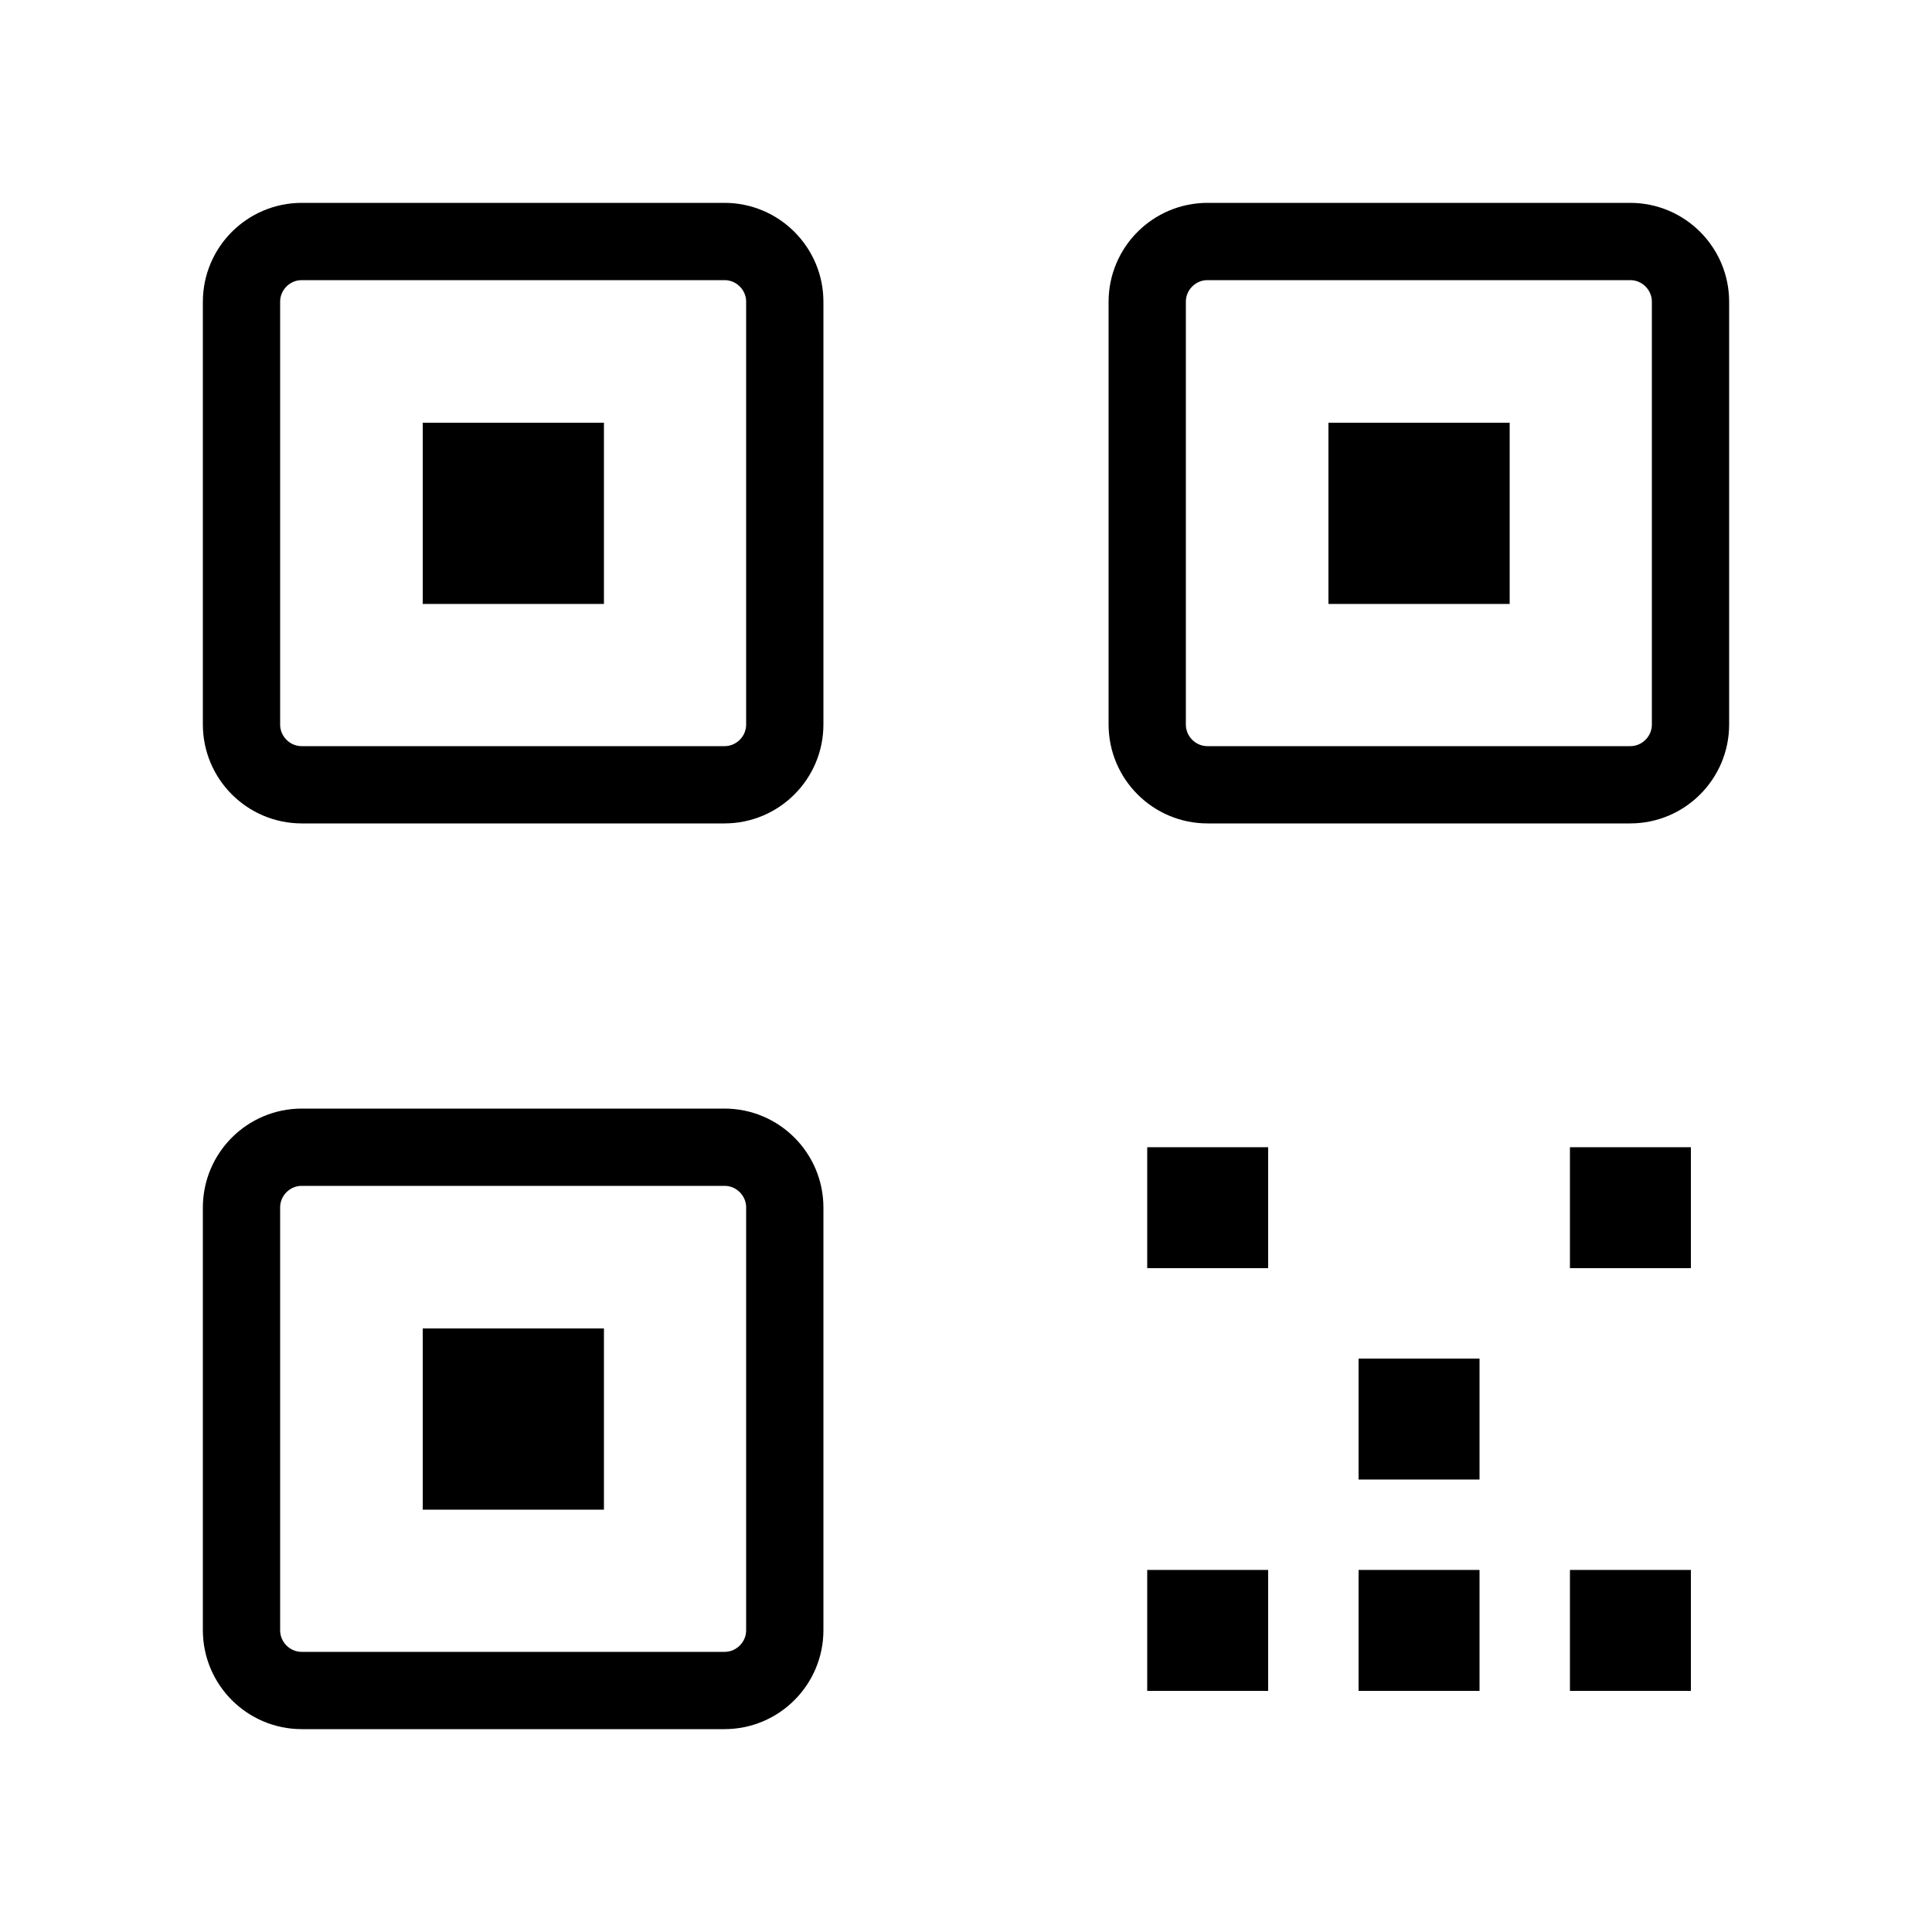
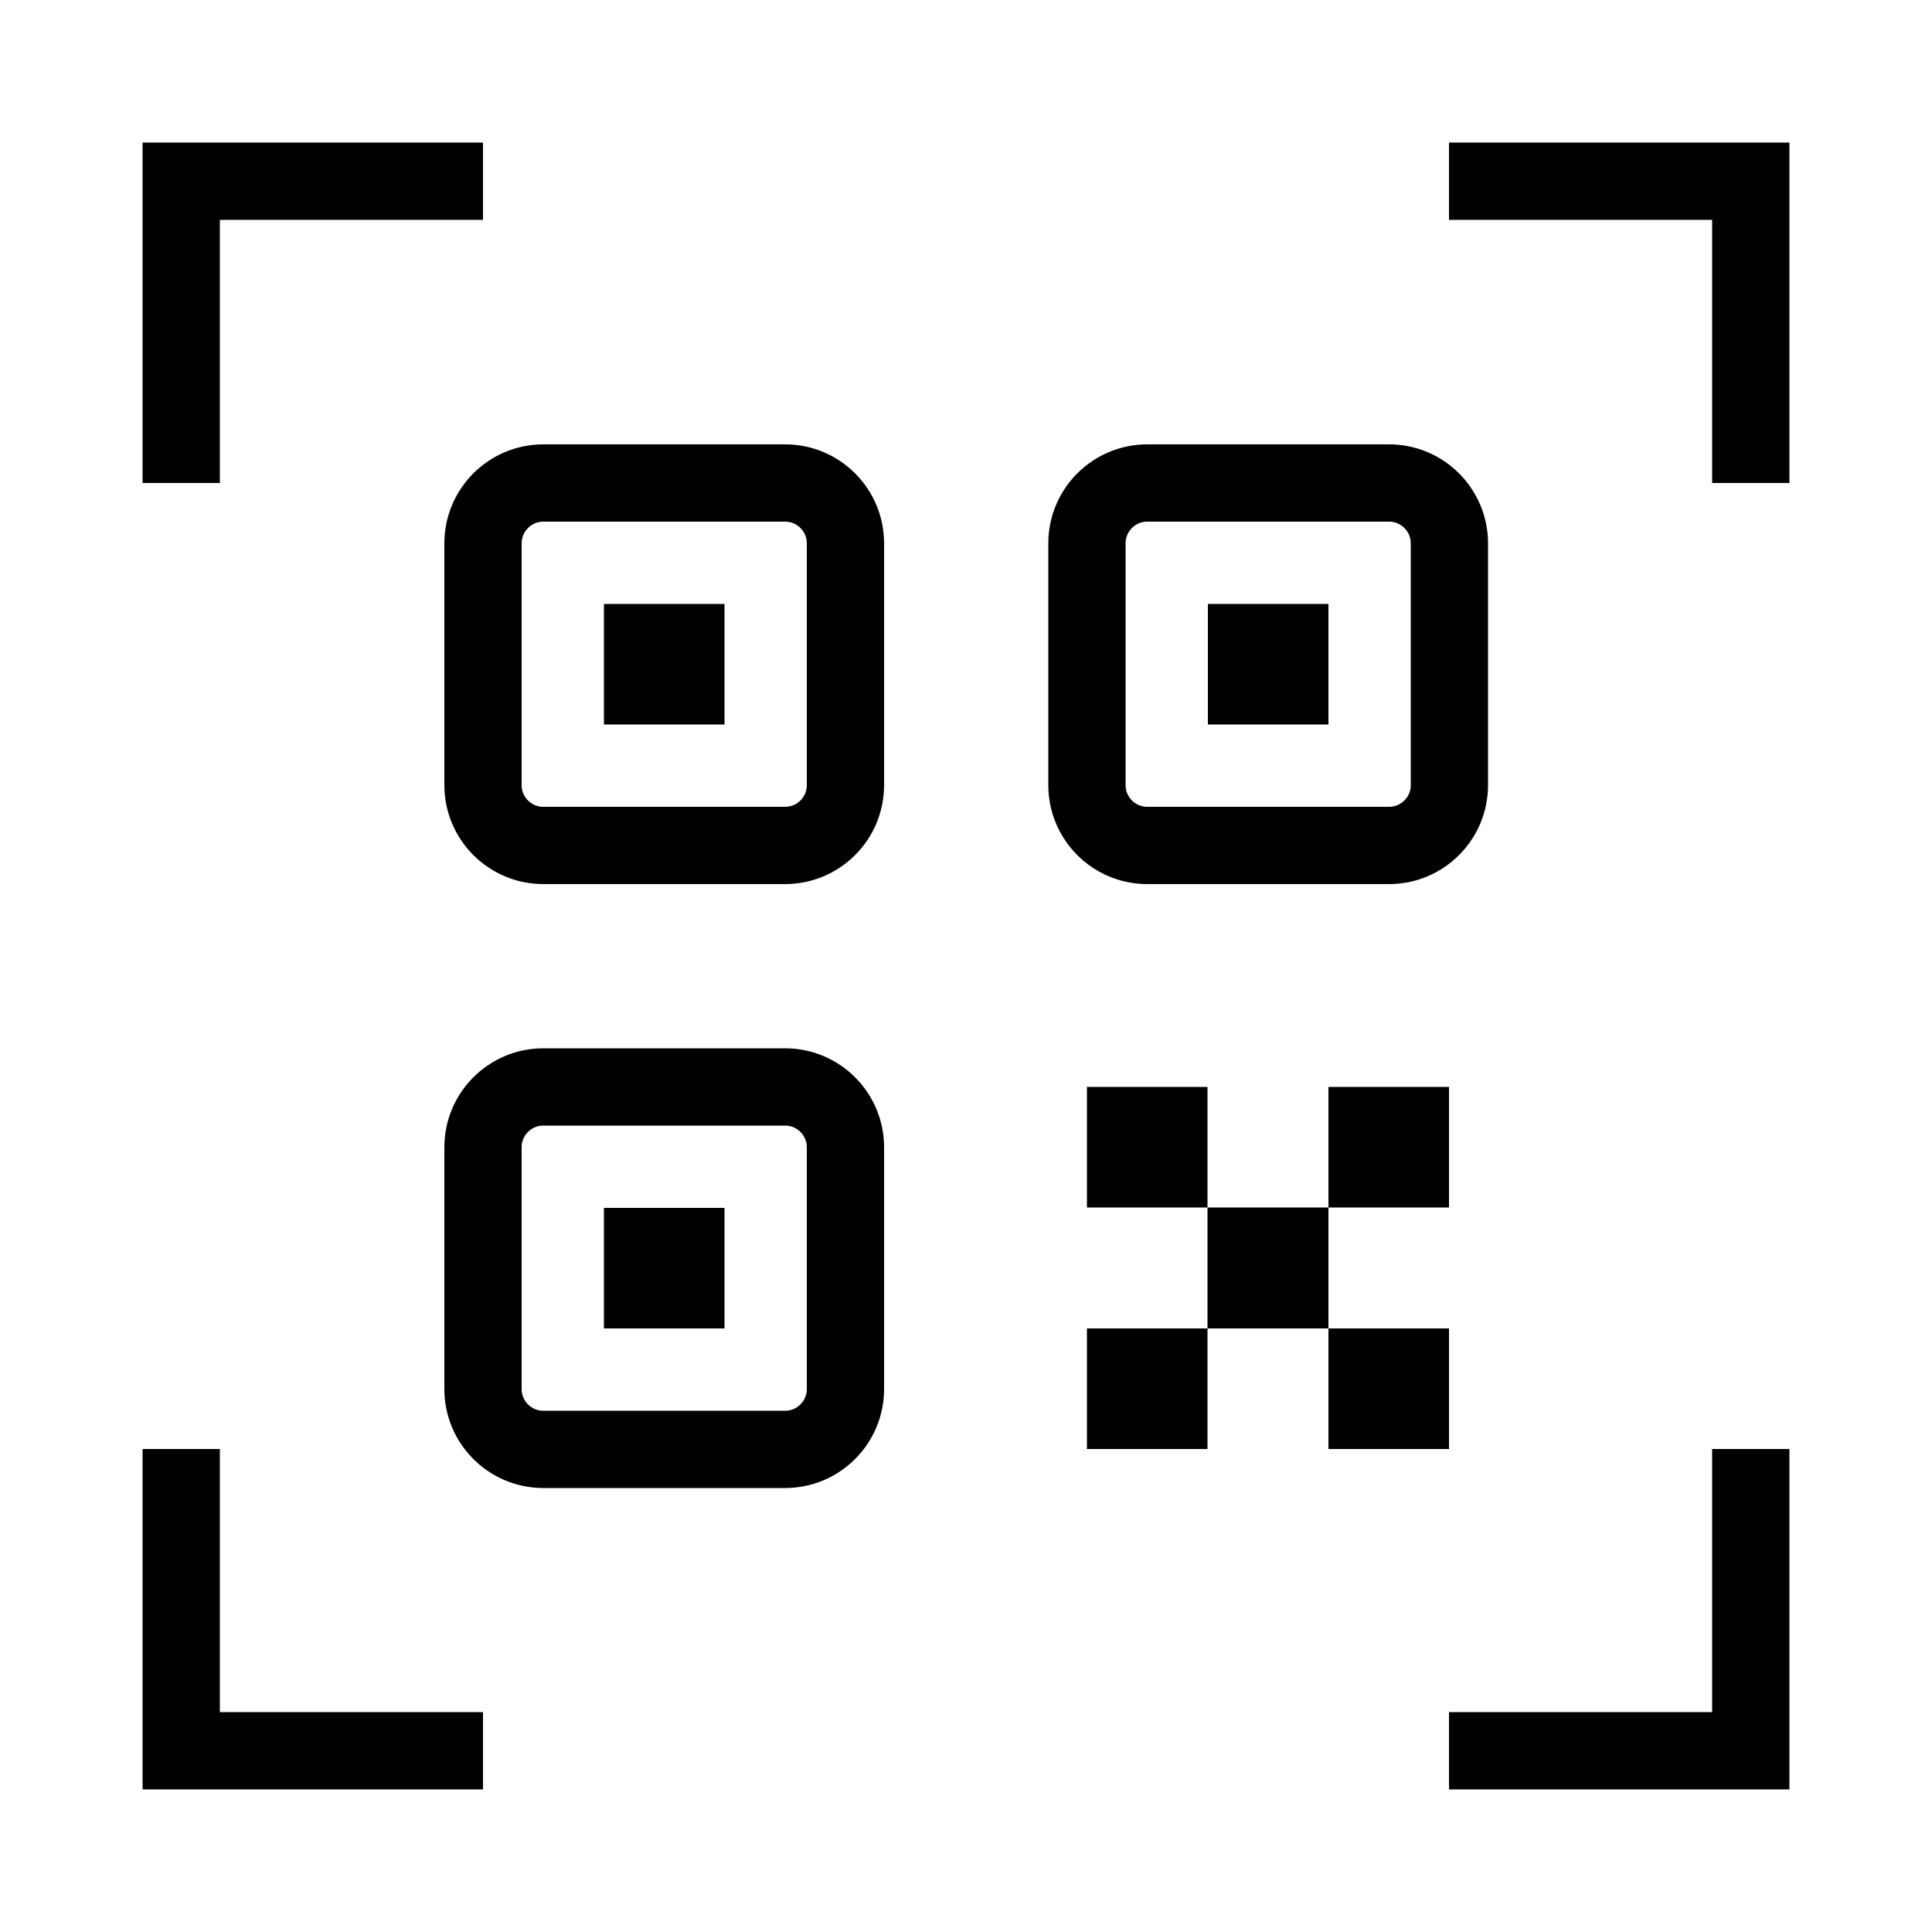
<svg xmlns="http://www.w3.org/2000/svg" viewBox="0 0 50 50" version="1.1">
  <g>
-     <path d="M7.81 6.25L18.75 6.25C19.61 6.25 20.31 6.95 20.31 7.81L20.31 18.75C20.31 19.61 19.61 20.31 18.75 20.31L7.81 20.31C6.95 20.31 6.25 19.61 6.25 18.75L6.25 7.81C6.25 6.95 6.95 6.25 7.81 6.25Z" stroke="#000000" stroke-width="2" stroke-opacity="1" fill-opacity="0" />
-     <path d="M10.94 10.94L15.63 10.94L15.63 15.63L10.94 15.63Z" stroke="#000000" stroke-width="0" stroke-opacity="1" fill="#000000" fill-opacity="1" />
-     <path d="M31.25 6.25L42.19 6.25C43.05 6.25 43.75 6.95 43.75 7.81L43.75 18.75C43.75 19.61 43.05 20.31 42.19 20.31L31.25 20.31C30.39 20.31 29.69 19.61 29.69 18.75L29.69 7.81C29.69 6.95 30.39 6.25 31.25 6.25Z" stroke="#000000" stroke-width="2" stroke-opacity="1" fill-opacity="0" />
-     <path d="M34.38 10.94L39.07 10.94L39.07 15.63L34.38 15.63Z" stroke="#000000" stroke-width="0" stroke-opacity="1" fill="#000000" fill-opacity="1" />
-     <path d="M7.81 29.69L18.75 29.69C19.61 29.69 20.31 30.39 20.31 31.25L20.31 42.19C20.31 43.05 19.61 43.75 18.75 43.75L7.81 43.75C6.95 43.75 6.25 43.05 6.25 42.19L6.25 31.25C6.25 30.39 6.95 29.69 7.81 29.69Z" stroke="#000000" stroke-width="2" stroke-opacity="1" fill-opacity="0" />
-     <path d="M10.94 34.38L15.63 34.38L15.63 39.07L10.94 39.07Z" stroke="#000000" stroke-width="0" stroke-opacity="1" fill="#000000" fill-opacity="1" />
-     <path d="M29.69 29.69L32.82 29.69L32.82 32.82L29.69 32.82Z" stroke="#000000" stroke-width="0" stroke-opacity="1" fill="#000000" fill-opacity="1" />
-     <path d="M40.63 29.69L43.76 29.69L43.76 32.82L40.63 32.82Z" stroke="#000000" stroke-width="0" stroke-opacity="1" fill="#000000" fill-opacity="1" />
-     <path d="M35.16 35.16L38.29 35.16L38.29 38.29L35.16 38.29Z" stroke="#000000" stroke-width="0" stroke-opacity="1" fill="#000000" fill-opacity="1" />
-     <path d="M29.69 40.63L32.82 40.63L32.82 43.76L29.69 43.76Z" stroke="#000000" stroke-width="0" stroke-opacity="1" fill="#000000" fill-opacity="1" />
-     <path d="M35.16 40.63L38.29 40.63L38.29 43.76L35.16 43.76Z" stroke="#000000" stroke-width="0" stroke-opacity="1" fill="#000000" fill-opacity="1" />
-     <path d="M40.63 40.63L43.76 40.63L43.76 43.76L40.63 43.76Z" stroke="#000000" stroke-width="0" stroke-opacity="1" fill="#000000" fill-opacity="1" />
+     <path d="M4.69 12.5L4.69 4.69L12.5 4.69" stroke="#000000" stroke-width="2" stroke-opacity="1" fill-opacity="0" />
+     <path d="M37.5 4.69L45.31 4.69L45.31 12.5" stroke="#000000" stroke-width="2" stroke-opacity="1" fill-opacity="0" />
+     <path d="M4.69 37.5L4.69 45.31L12.5 45.31" stroke="#000000" stroke-width="2" stroke-opacity="1" fill-opacity="0" />
+     <path d="M37.5 45.31L45.31 45.31L45.31 37.5" stroke="#000000" stroke-width="2" stroke-opacity="1" fill-opacity="0" />
+     <path d="M14.06 12.5L20.32 12.5C21.18 12.5 21.88 13.2 21.88 14.06L21.88 20.32C21.88 21.18 21.18 21.88 20.32 21.88L14.06 21.88C13.2 21.88 12.5 21.18 12.5 20.32L12.5 14.06C12.5 13.2 13.2 12.5 14.06 12.5Z" stroke="#000000" stroke-width="2" stroke-opacity="1" fill-opacity="0" />
+     <path d="M15.63 15.63L18.75 15.63L18.75 18.75L15.63 18.75Z" stroke="#000000" stroke-width="0" stroke-opacity="1" fill="#000000" fill-opacity="1" />
+     <path d="M29.69 12.5L35.95 12.5C36.81 12.5 37.51 13.2 37.51 14.06L37.51 20.32C37.51 21.18 36.81 21.88 35.95 21.88L29.69 21.88C28.83 21.88 28.13 21.18 28.13 20.32L28.13 14.06C28.13 13.2 28.83 12.5 29.69 12.5Z" stroke="#000000" stroke-width="2" stroke-opacity="1" fill-opacity="0" />
+     <path d="M31.26 15.63L34.38 15.63L34.38 18.75L31.26 18.75Z" stroke="#000000" stroke-width="0" stroke-opacity="1" fill="#000000" fill-opacity="1" />
+     <path d="M14.06 28.13L20.32 28.13C21.18 28.13 21.88 28.83 21.88 29.69L21.88 35.95C21.88 36.81 21.18 37.51 20.32 37.51L14.06 37.51C13.2 37.51 12.5 36.81 12.5 35.95L12.5 29.69C12.5 28.83 13.2 28.13 14.06 28.13Z" stroke="#000000" stroke-width="2" stroke-opacity="1" fill-opacity="0" />
+     <path d="M15.63 31.26L18.75 31.26L18.75 34.38L15.63 34.38Z" stroke="#000000" stroke-width="0" stroke-opacity="1" fill="#000000" fill-opacity="1" />
+     <path d="M28.13 28.13L31.25 28.13L31.25 31.25L28.13 31.25Z" stroke="#000000" stroke-width="0" stroke-opacity="1" fill="#000000" fill-opacity="1" />
+     <path d="M34.38 28.13L37.5 28.13L37.5 31.25L34.38 31.25Z" stroke="#000000" stroke-width="0" stroke-opacity="1" fill="#000000" fill-opacity="1" />
+     <path d="M31.25 31.25L34.38 31.25L34.38 34.38L31.25 34.38Z" stroke="#000000" stroke-width="0" stroke-opacity="1" fill="#000000" fill-opacity="1" />
+     <path d="M28.13 34.38L31.25 34.38L31.25 37.5L28.13 37.5Z" stroke="#000000" stroke-width="0" stroke-opacity="1" fill="#000000" fill-opacity="1" />
+     <path d="M34.38 34.38L37.5 34.38L37.5 37.5L34.38 37.5Z" stroke="#000000" stroke-width="0" stroke-opacity="1" fill="#000000" fill-opacity="1" />
  </g>
</svg>
